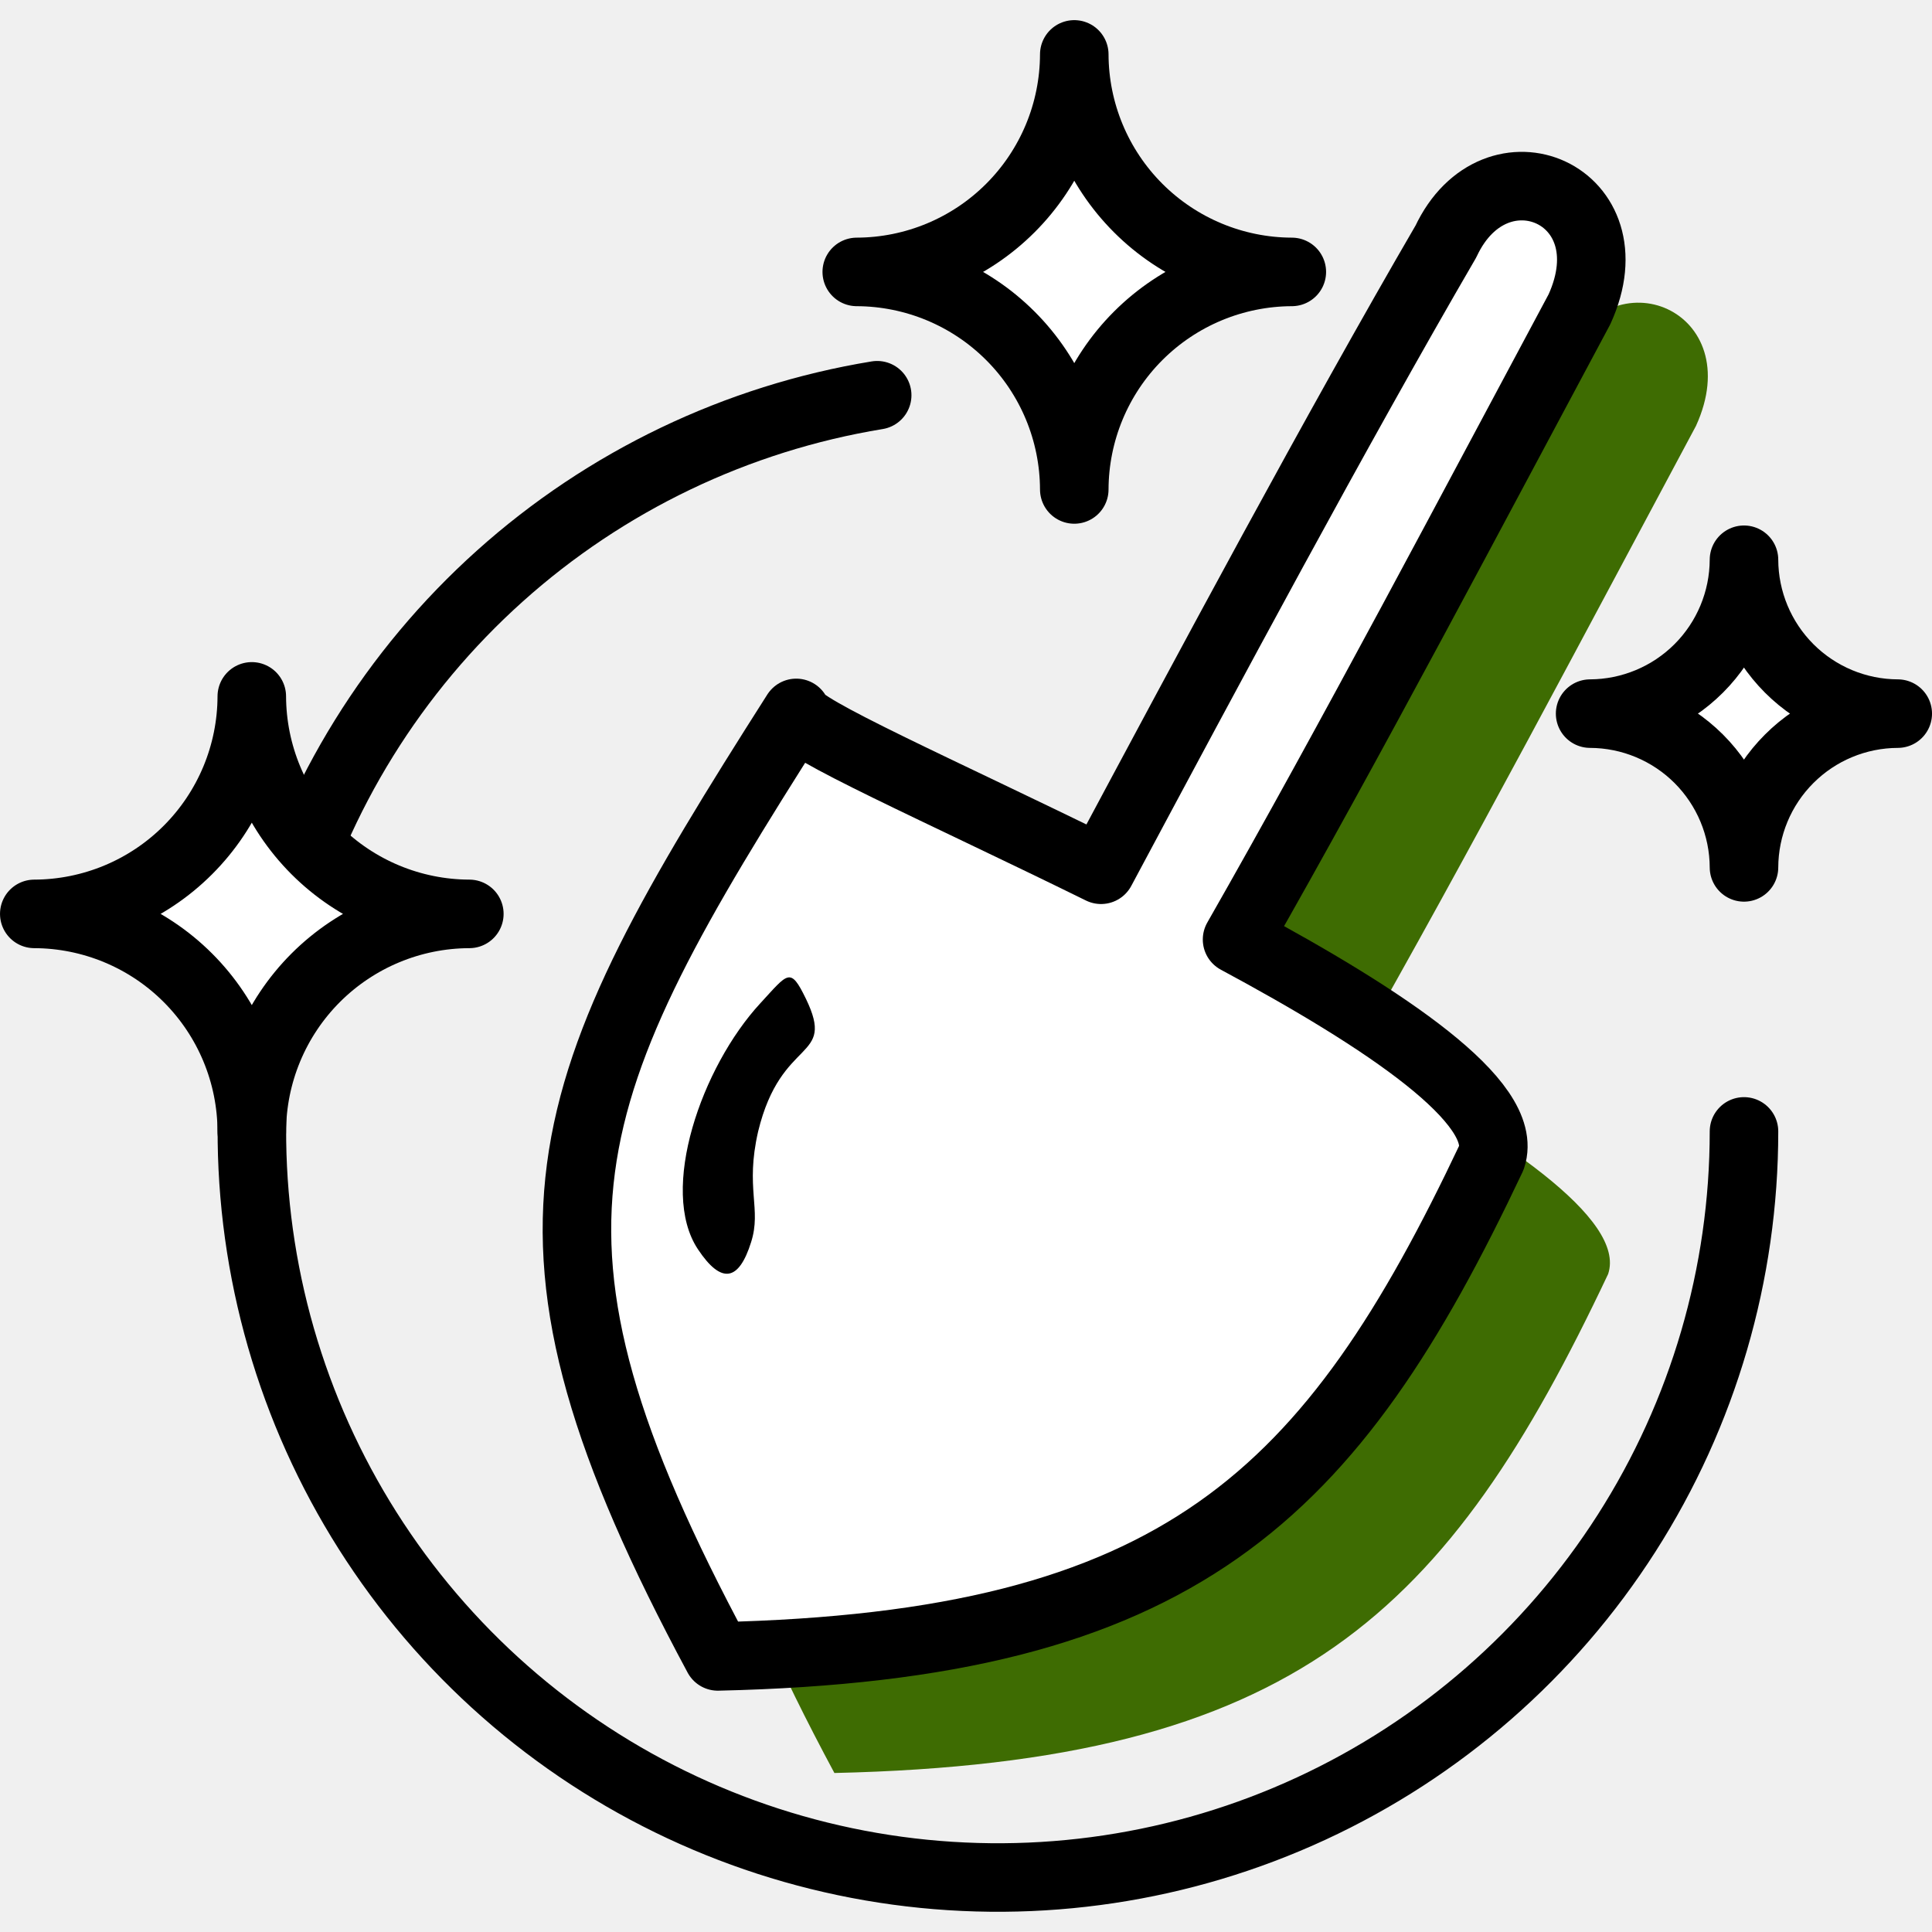
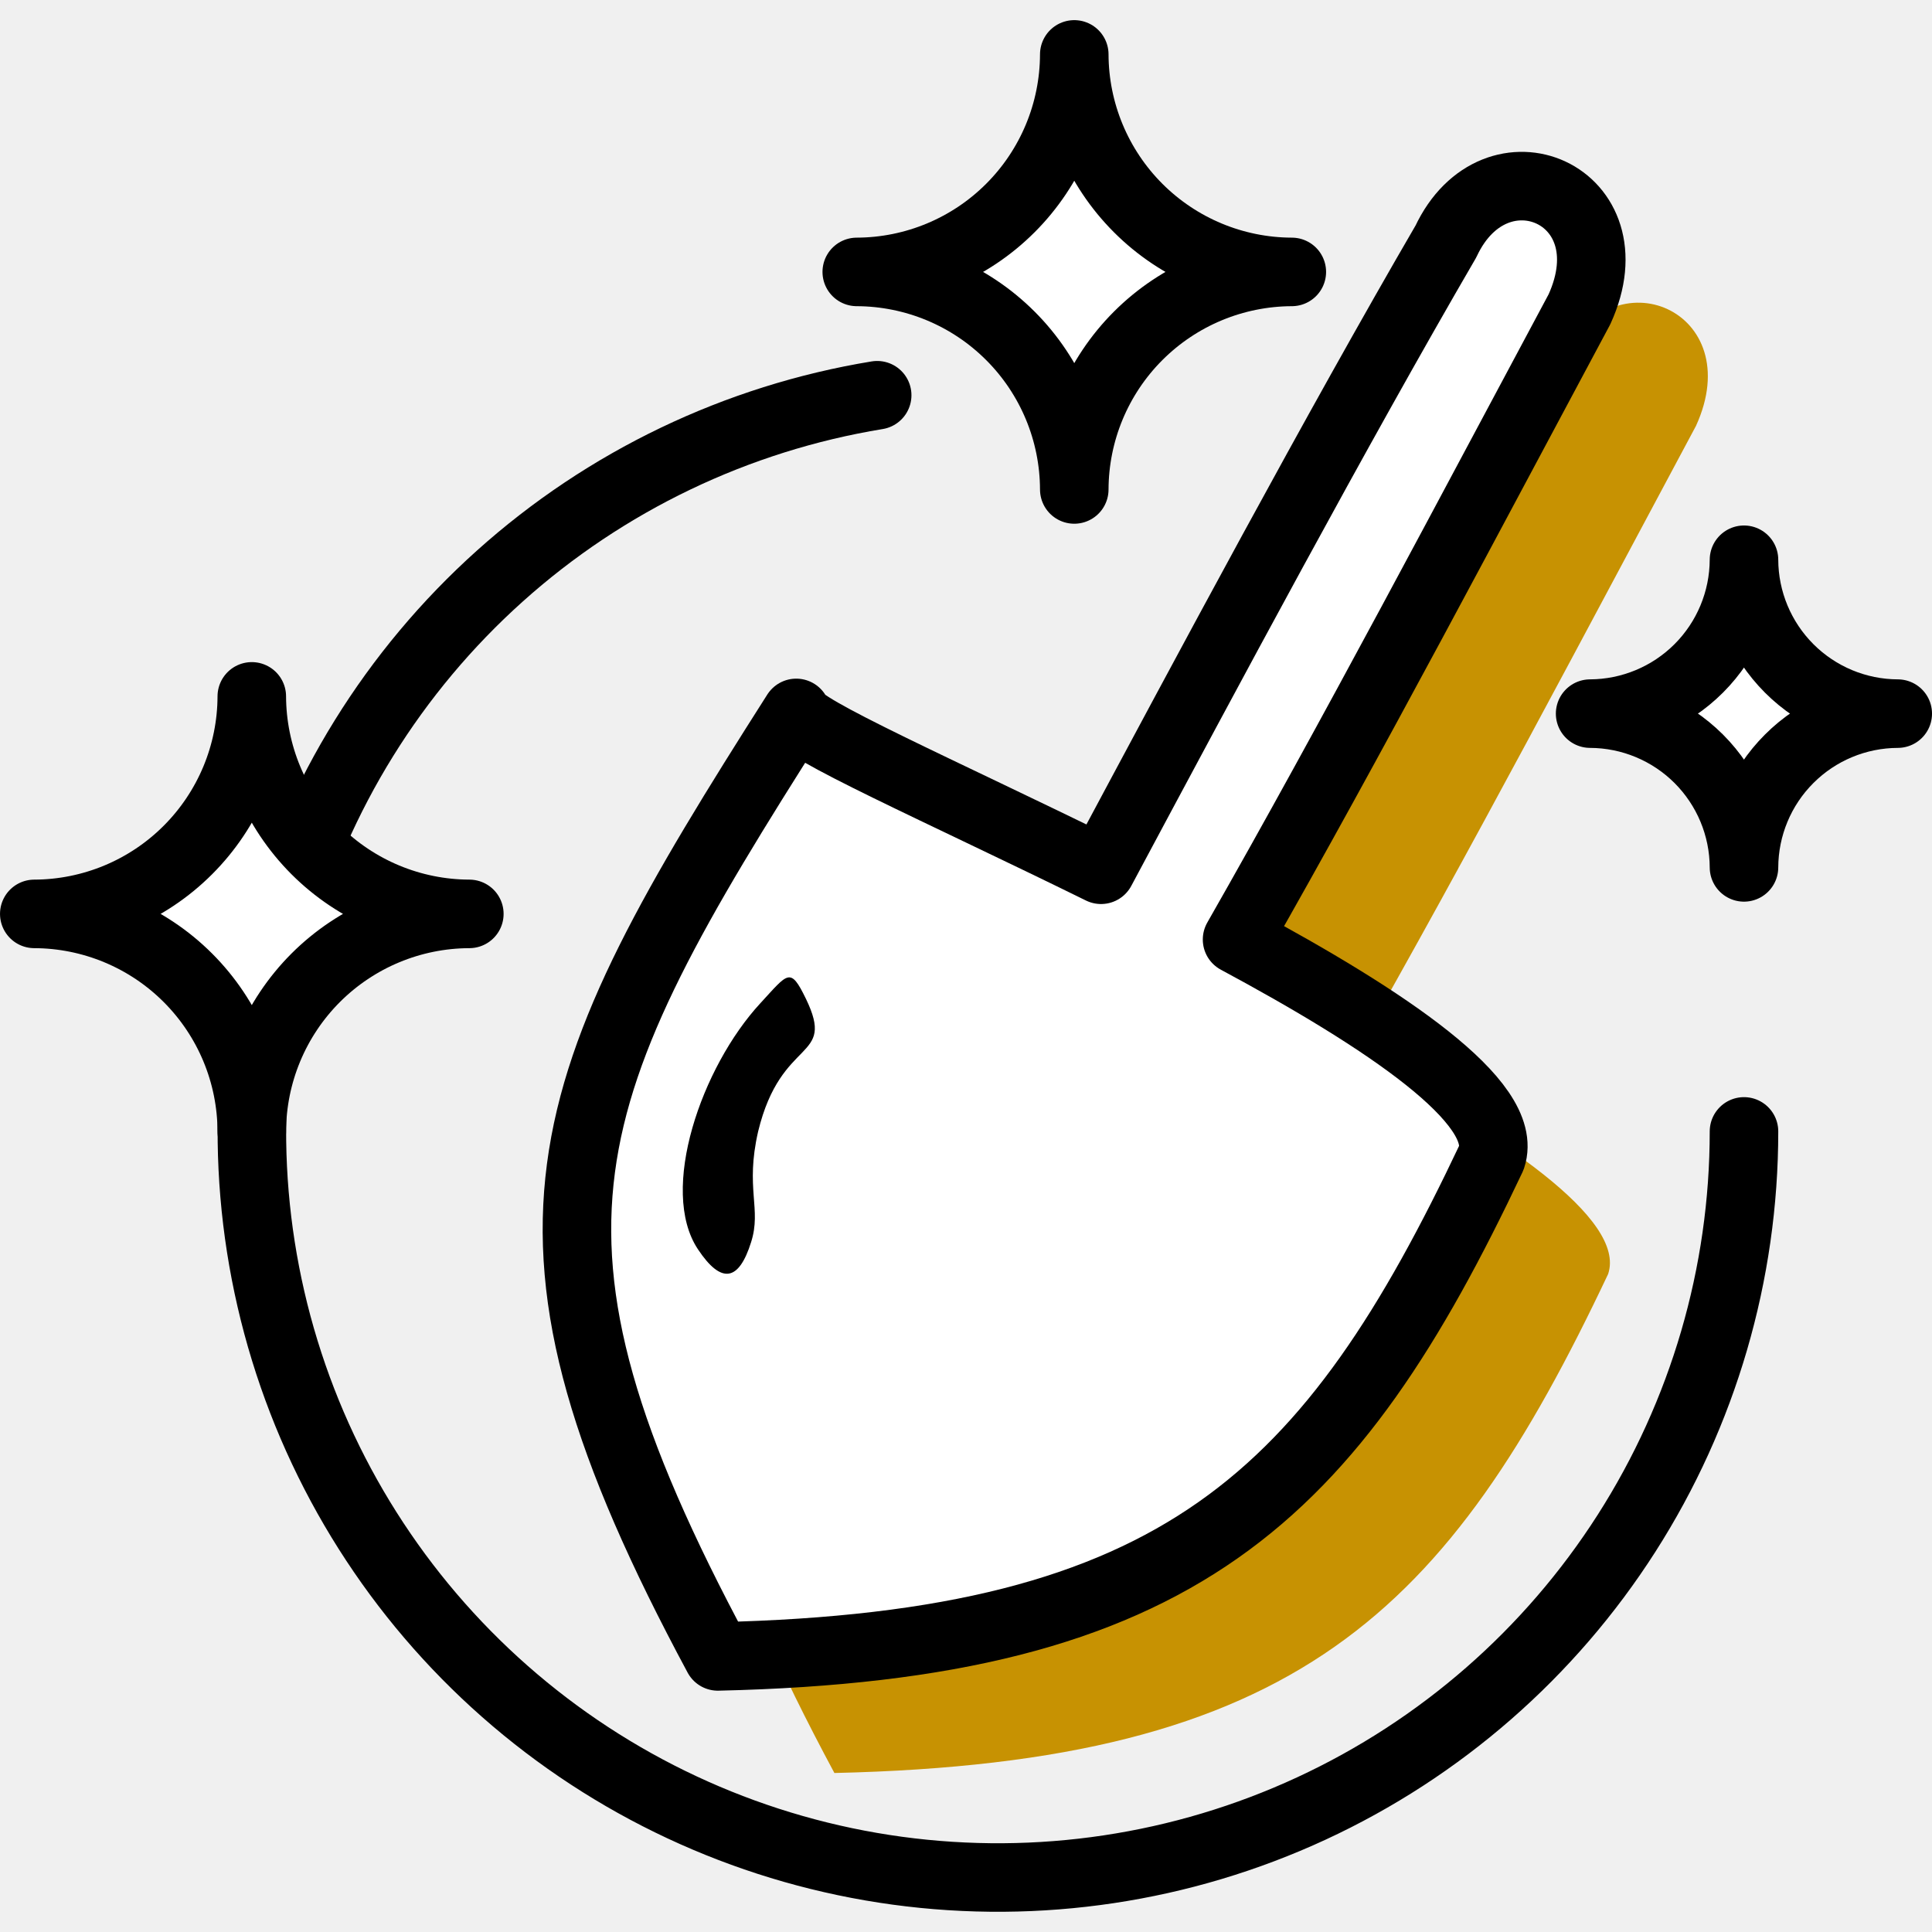
<svg xmlns="http://www.w3.org/2000/svg" width="70" height="70" viewBox="0 0 70 70" fill="none">
-   <path fill-rule="evenodd" clip-rule="evenodd" d="M44.117 35.737C48.002 28.472 52.648 19.786 56.612 12.973C58.406 9.147 63.355 11.255 61.449 15.43C57.687 22.45 53.136 31.102 49.045 38.264C54.42 41.154 58.928 44.169 58.266 46.159C52.458 58.444 46.993 63.862 30.232 64.239C21.98 48.881 24.312 43.813 33.072 30.054C33.018 30.559 38.344 32.896 44.117 35.737Z" fill="#3E6C02" />
+   <path fill-rule="evenodd" clip-rule="evenodd" d="M44.117 35.737C48.002 28.472 52.648 19.786 56.612 12.973C58.406 9.147 63.355 11.255 61.449 15.43C57.687 22.45 53.136 31.102 49.045 38.264C54.42 41.154 58.928 44.169 58.266 46.159C52.458 58.444 46.993 63.862 30.232 64.239C21.98 48.881 24.312 43.813 33.072 30.054C33.018 30.559 38.344 32.896 44.117 35.737Z" fill="#C79202" />
  <path fill-rule="evenodd" clip-rule="evenodd" d="M39.893 31.513C43.779 24.248 48.425 15.562 52.388 8.749C54.182 4.923 59.132 7.032 57.226 11.207C53.463 18.226 48.912 26.878 44.821 34.04C50.196 36.93 54.704 39.946 54.042 41.935C48.234 54.221 42.769 59.638 26.008 60.015C17.757 44.658 20.088 39.589 28.849 25.83C28.794 26.336 34.12 28.672 39.893 31.513Z" fill="white" stroke="black" stroke-width="2.483" stroke-miterlimit="22.926" stroke-linecap="round" stroke-linejoin="round" />
  <path d="M31.782 14.32C26.691 15.155 21.945 17.43 18.105 20.876C14.265 24.321 11.491 28.794 10.111 33.765C8.731 38.737 8.802 43.999 10.317 48.931C11.832 53.863 14.726 58.259 18.659 61.599C22.591 64.938 27.398 67.083 32.51 67.779C37.622 68.475 42.827 67.694 47.509 65.527C52.191 63.361 56.156 59.899 58.934 55.552C61.713 51.205 63.189 46.153 63.188 40.993" stroke="black" stroke-width="2.483" stroke-miterlimit="22.926" stroke-linecap="round" stroke-linejoin="round" />
  <path fill-rule="evenodd" clip-rule="evenodd" d="M9.123 25.231C9.117 27.319 8.285 29.32 6.808 30.797C5.332 32.274 3.331 33.106 1.242 33.112C3.331 33.118 5.332 33.951 6.808 35.427C8.285 36.904 9.117 38.905 9.123 40.994C9.13 38.905 9.962 36.904 11.438 35.427C12.915 33.951 14.916 33.118 17.005 33.112C14.916 33.106 12.915 32.274 11.438 30.797C9.962 29.32 9.13 27.319 9.123 25.231Z" fill="white" stroke="black" stroke-width="2.483" stroke-miterlimit="22.926" stroke-linecap="round" stroke-linejoin="round" />
  <path fill-rule="evenodd" clip-rule="evenodd" d="M38.923 1.971C38.917 4.06 38.085 6.061 36.608 7.537C35.132 9.014 33.13 9.846 31.042 9.852C33.13 9.859 35.132 10.691 36.608 12.168C38.085 13.644 38.917 15.645 38.923 17.734C38.929 15.645 39.762 13.644 41.238 12.168C42.715 10.691 44.716 9.859 46.805 9.852C44.716 9.846 42.715 9.014 41.238 7.537C39.762 6.061 38.929 4.06 38.923 1.971Z" fill="white" stroke="black" stroke-width="2.483" stroke-miterlimit="22.926" stroke-linecap="round" stroke-linejoin="round" />
  <path fill-rule="evenodd" clip-rule="evenodd" d="M63.188 20.281C63.182 21.758 62.593 23.173 61.549 24.217C60.505 25.261 59.09 25.85 57.613 25.856C59.09 25.861 60.504 26.449 61.549 27.492C62.593 28.536 63.183 29.95 63.188 31.427C63.193 29.951 63.781 28.536 64.825 27.493C65.868 26.449 67.283 25.861 68.759 25.856C67.282 25.851 65.868 25.261 64.825 24.217C63.781 23.172 63.193 21.758 63.188 20.281Z" fill="white" stroke="black" stroke-width="2.483" stroke-miterlimit="22.926" stroke-linecap="round" stroke-linejoin="round" />
  <path fill-rule="evenodd" clip-rule="evenodd" d="M29.198 36.183C30.302 38.464 28.312 37.51 27.468 40.998C26.993 43.071 27.6 43.791 27.214 45.005C26.774 46.408 26.146 46.555 25.287 45.263C23.863 43.12 25.42 38.653 27.549 36.349C28.554 35.26 28.631 35.016 29.196 36.18L29.198 36.183Z" fill="black" />
</svg>
